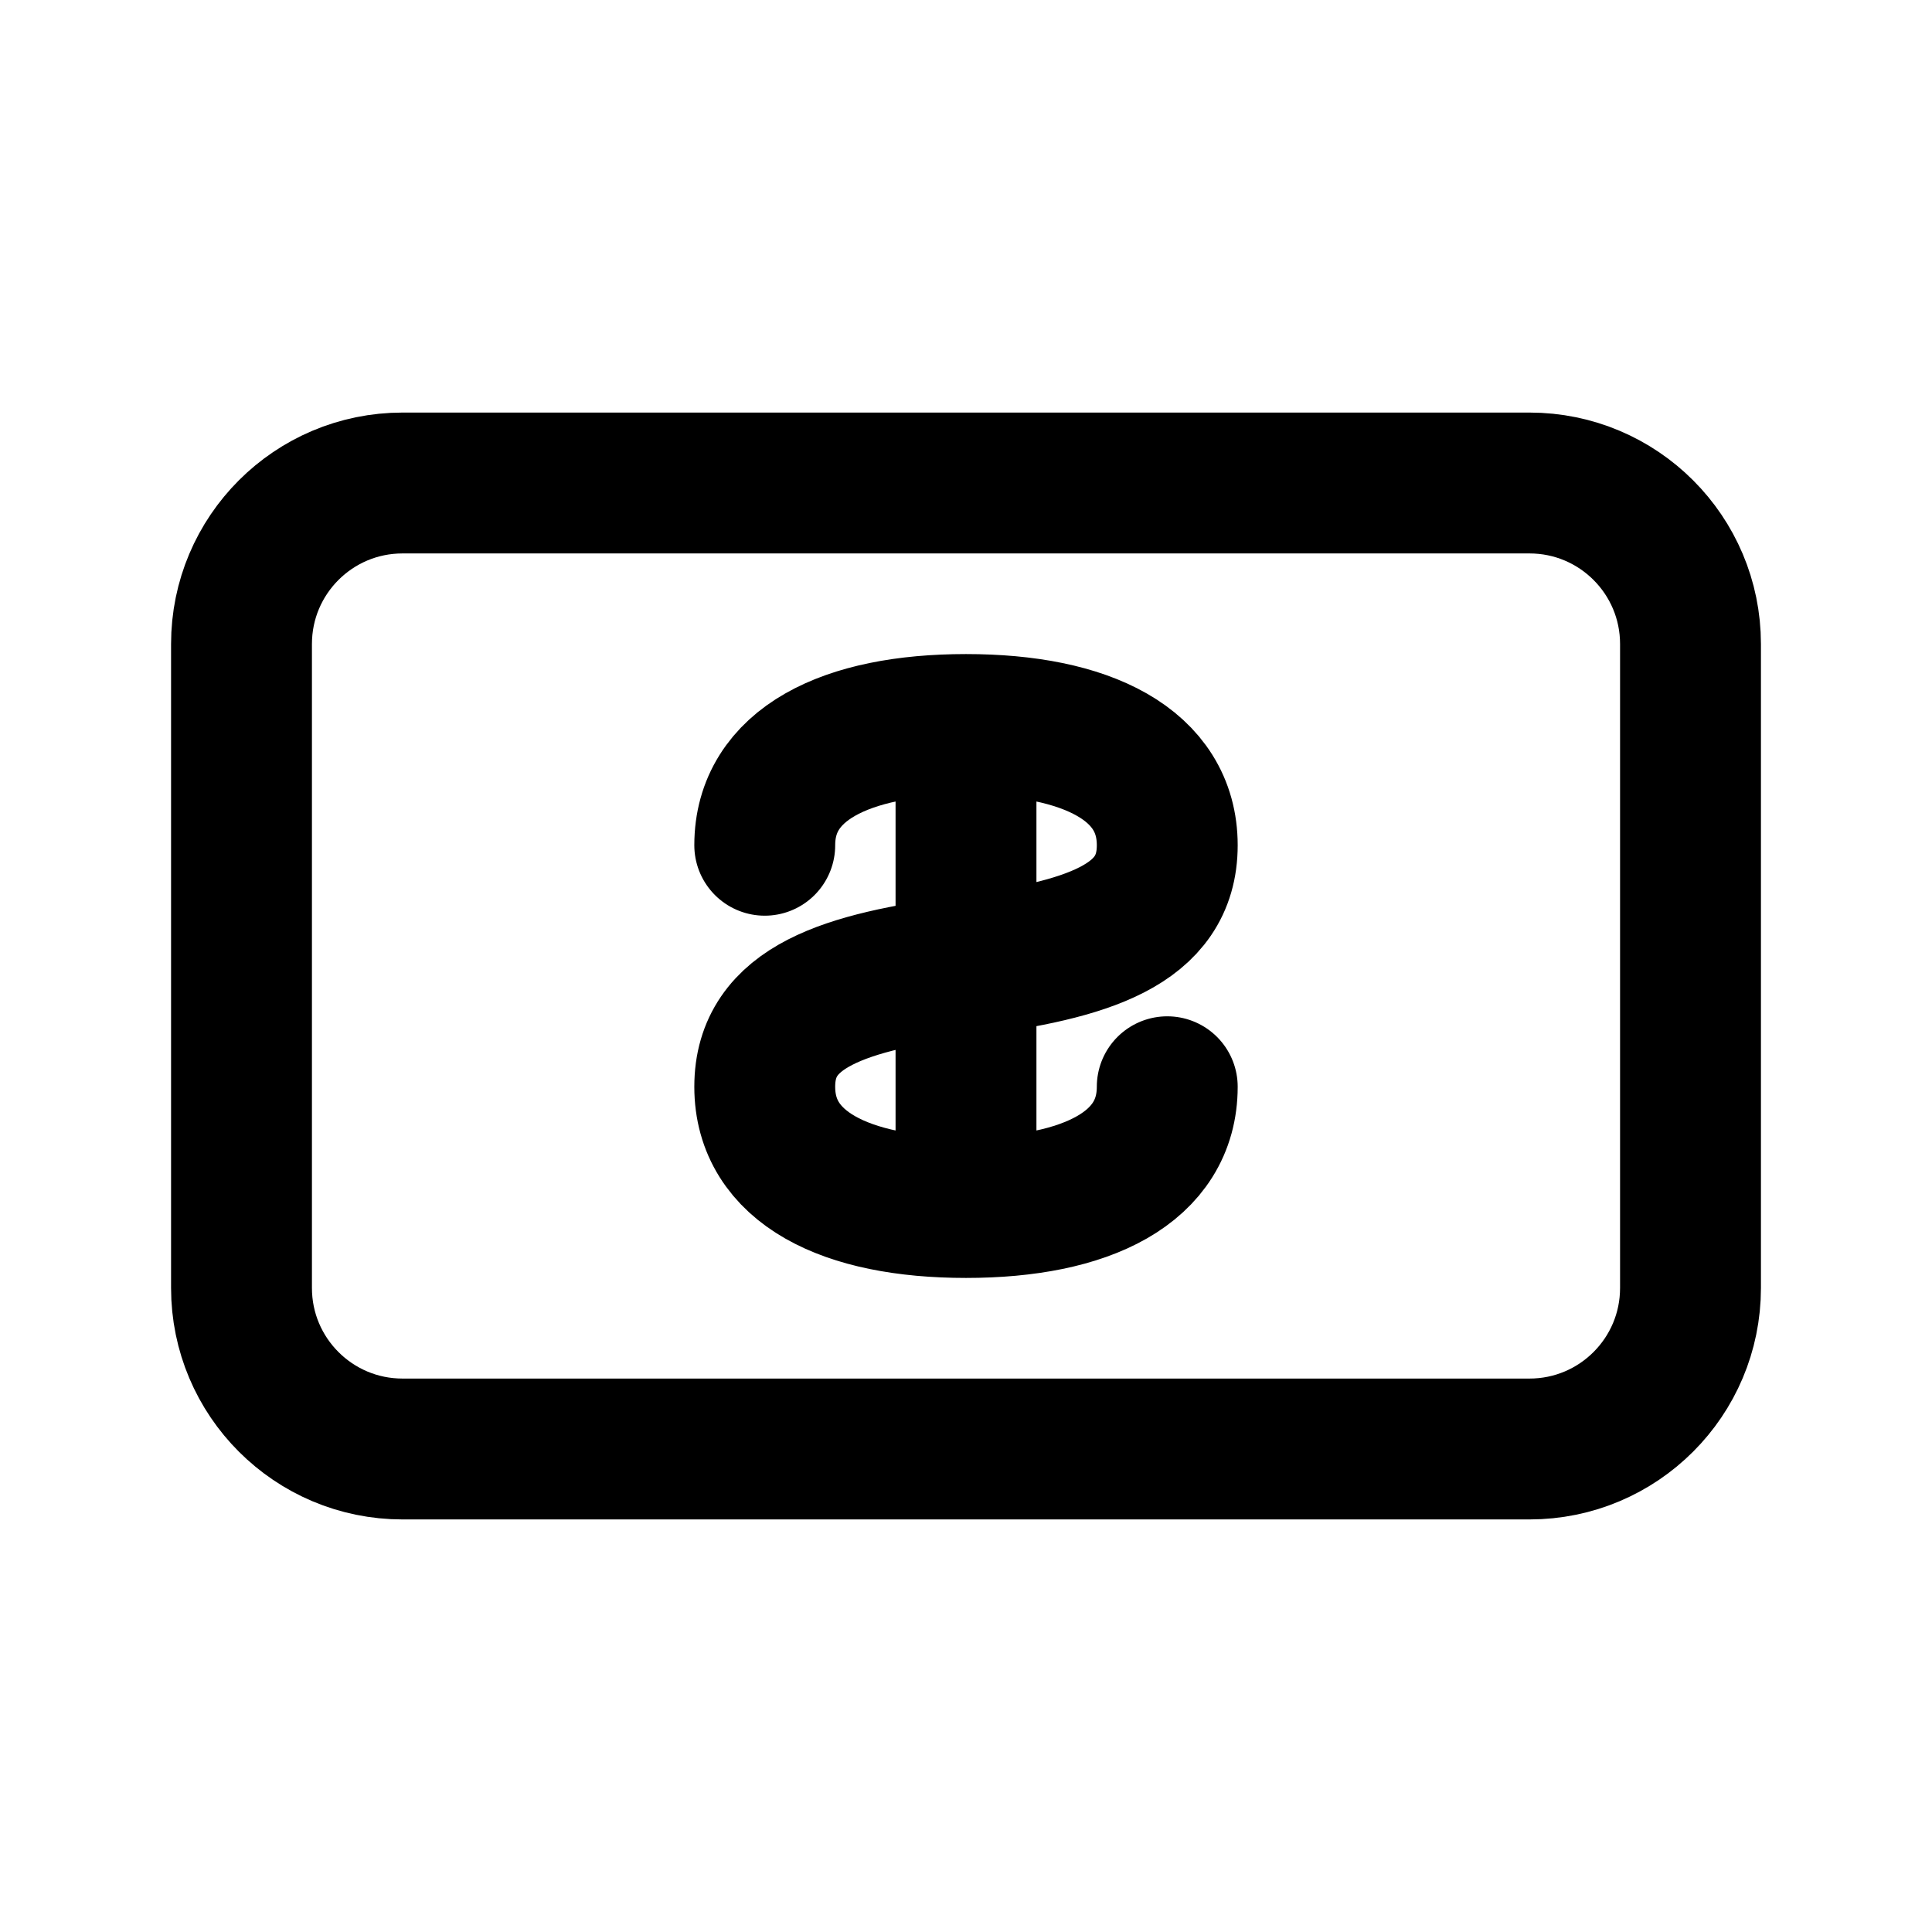
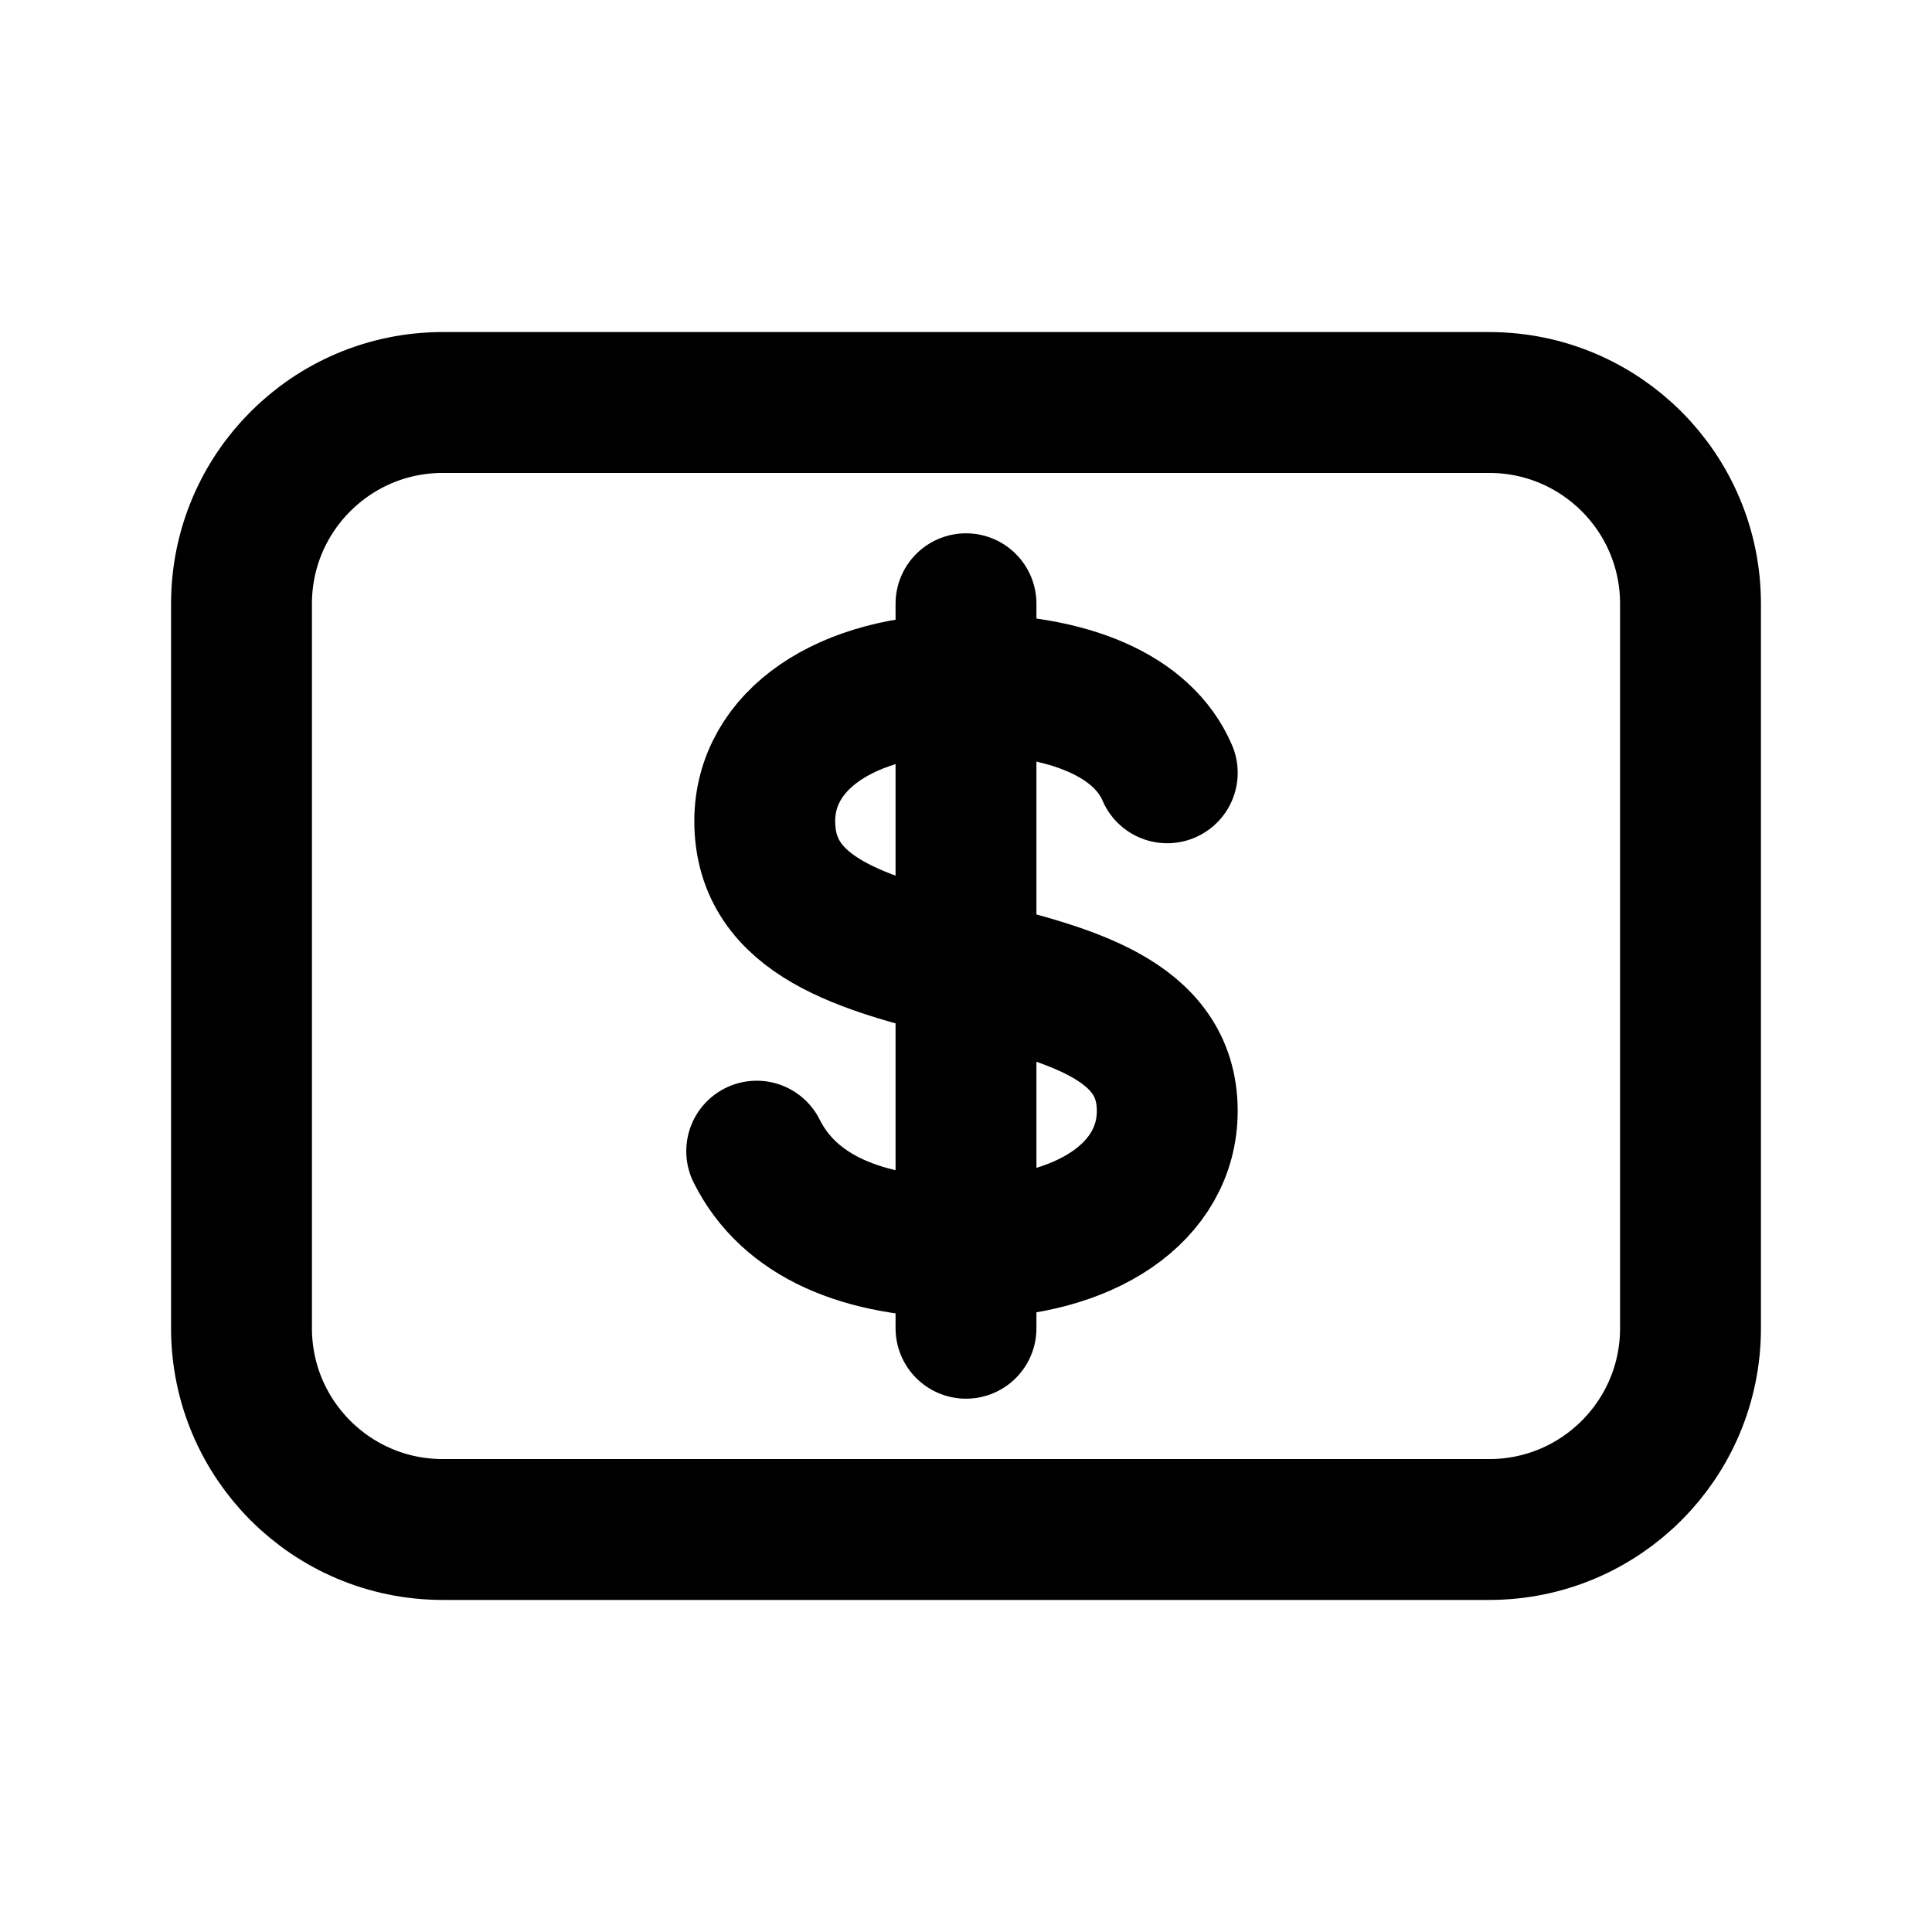
<svg xmlns="http://www.w3.org/2000/svg" width="24" height="24" viewBox="0 0 24 24" fill="none" stroke="currentColor" stroke-width="1.75" stroke-linecap="round" stroke-linejoin="round">
-   <rect x="3" y="6" width="18" height="12" rx="2" />
-   <path d="M12 9v6M9.5 10.5c0-1 1-1.5 2.5-1.5s2.5.5 2.5 1.5-1 1.3-2.5 1.5-2.5.5-2.5 1.5 1 1.5 2.5 1.5 2.5-.5 2.5-1.5" />
+   <rect x="3" y="5" width="18" height="14" rx="2.5" />
+   <path d="M12 7.5v9" />
+   <path d="M14.5 9.6c-.3-.7-1.2-1.1-2.5-1.1-1.5 0-2.5.7-2.5 1.7 0 2.4 5 1.3 5 3.6 0 1-1 1.7-2.5 1.7-1.3 0-2.2-.4-2.6-1.2" />
</svg>
